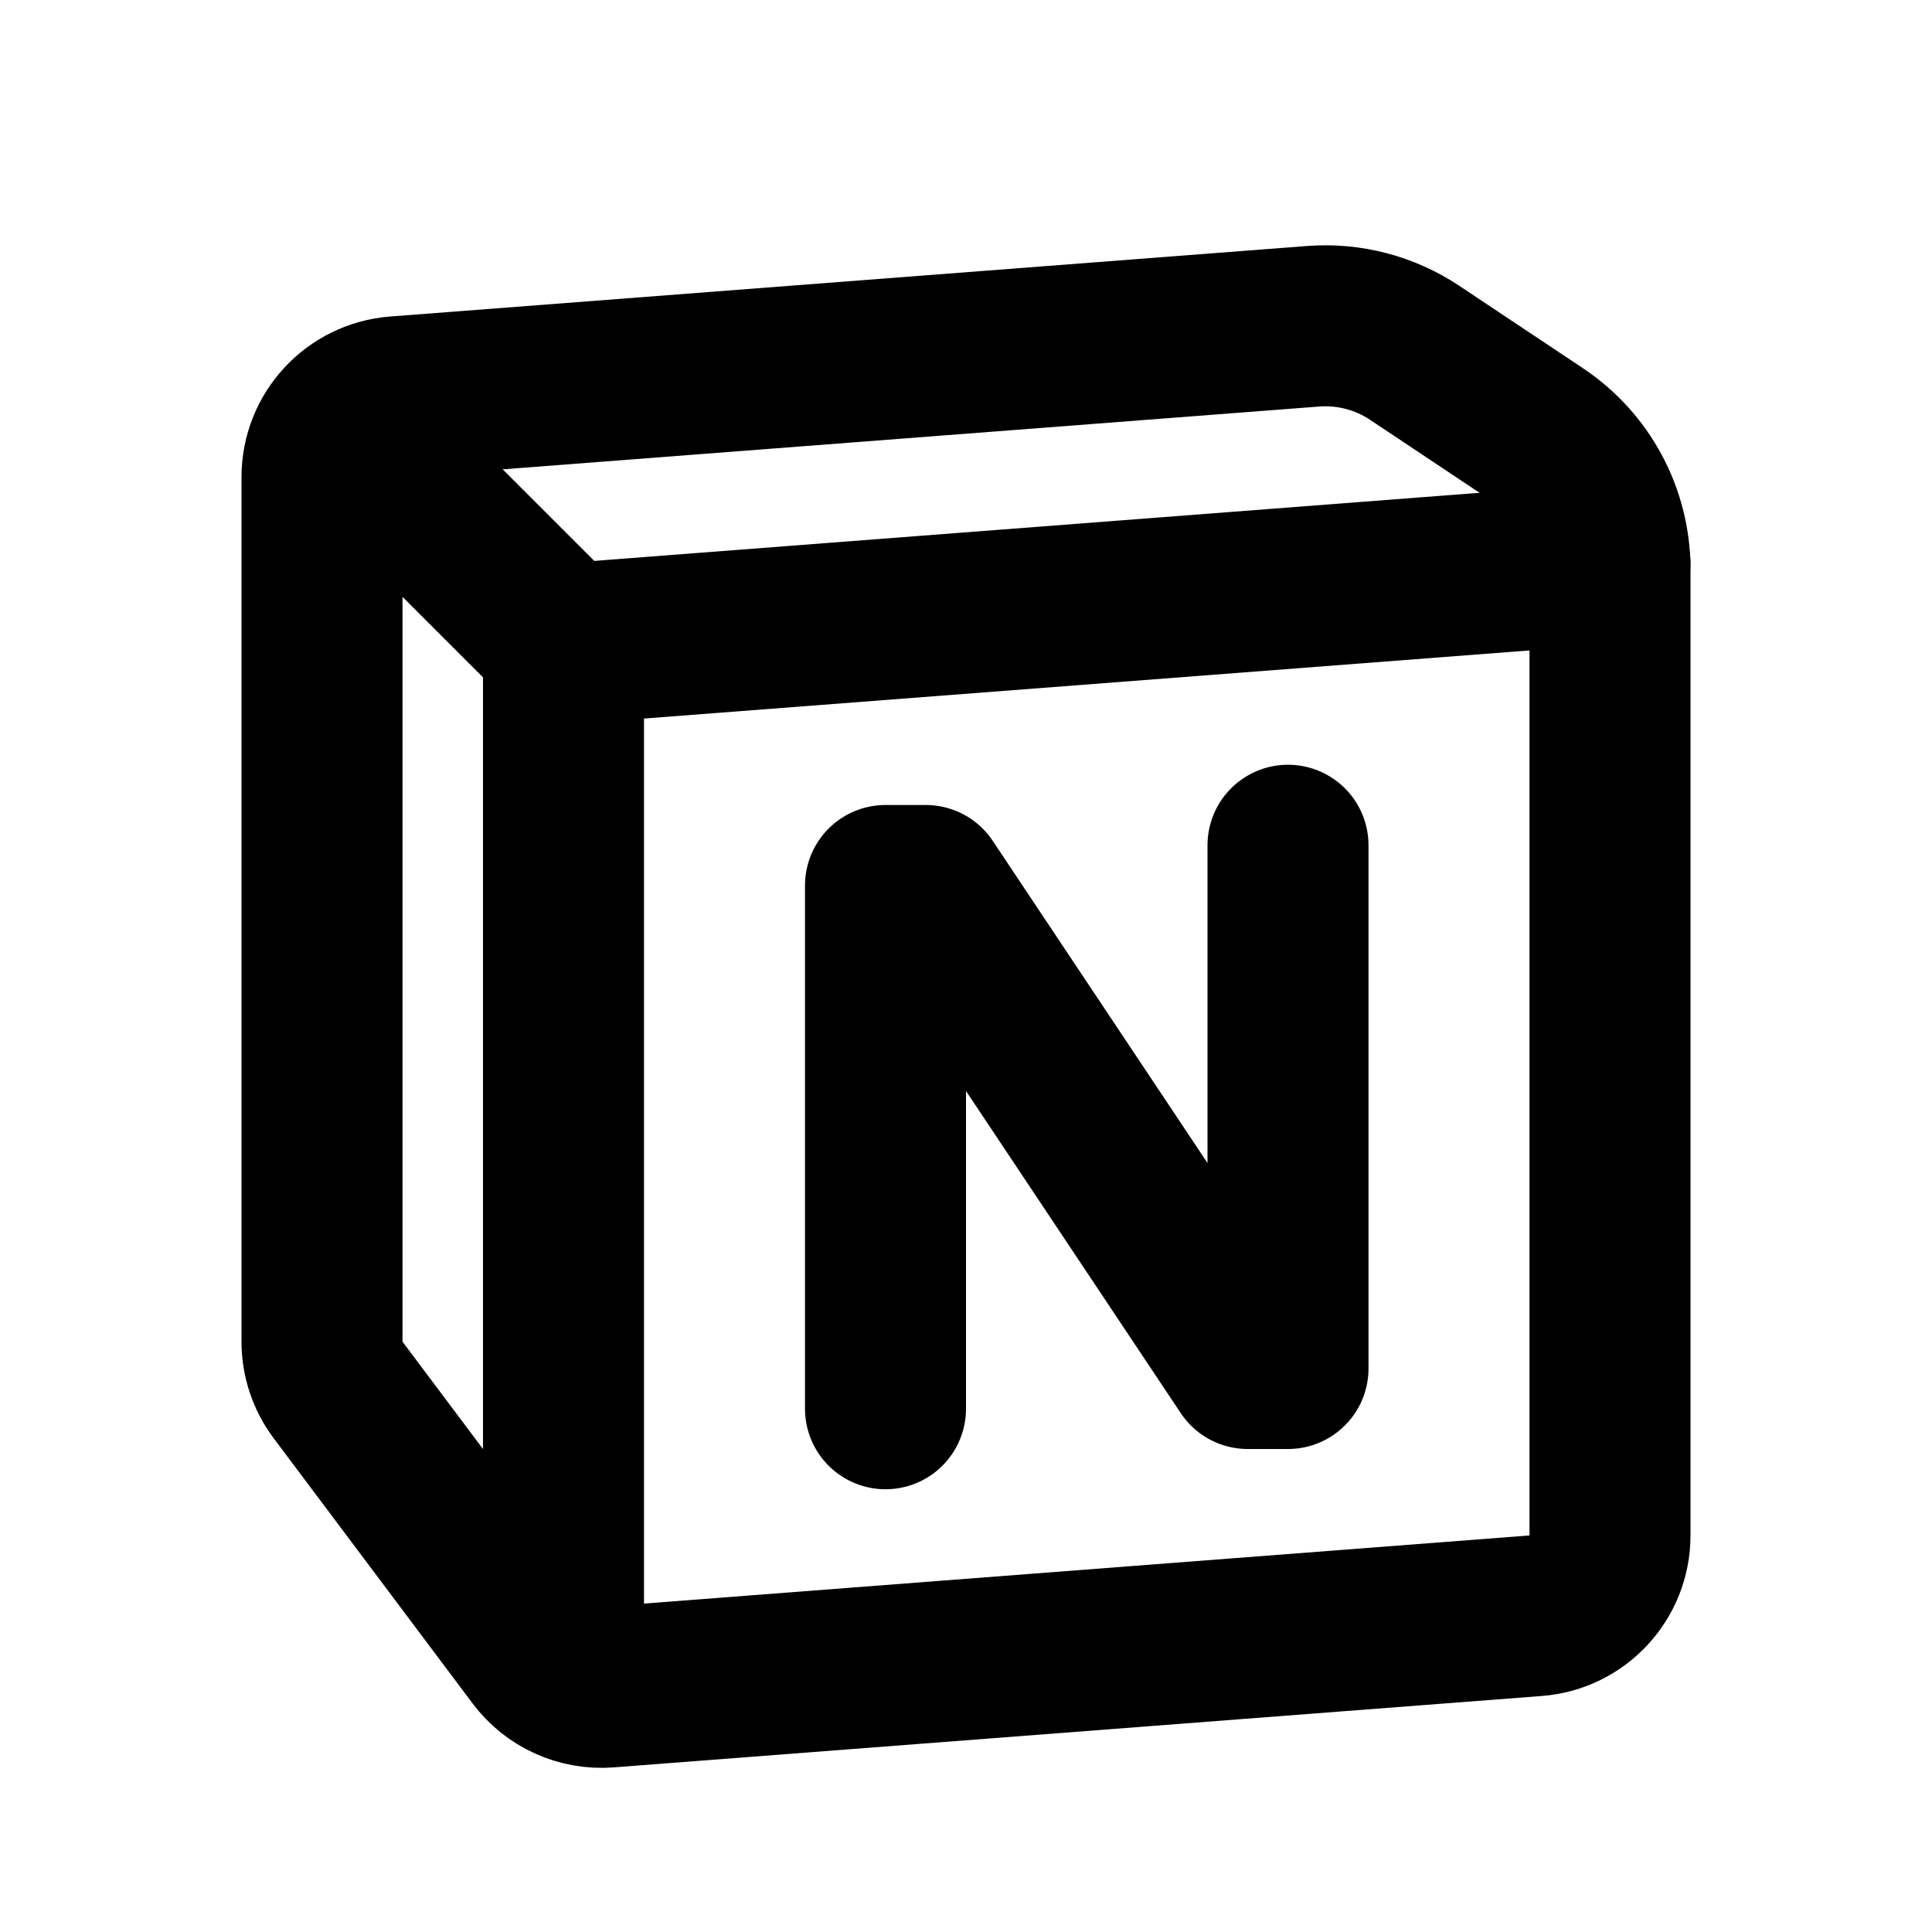
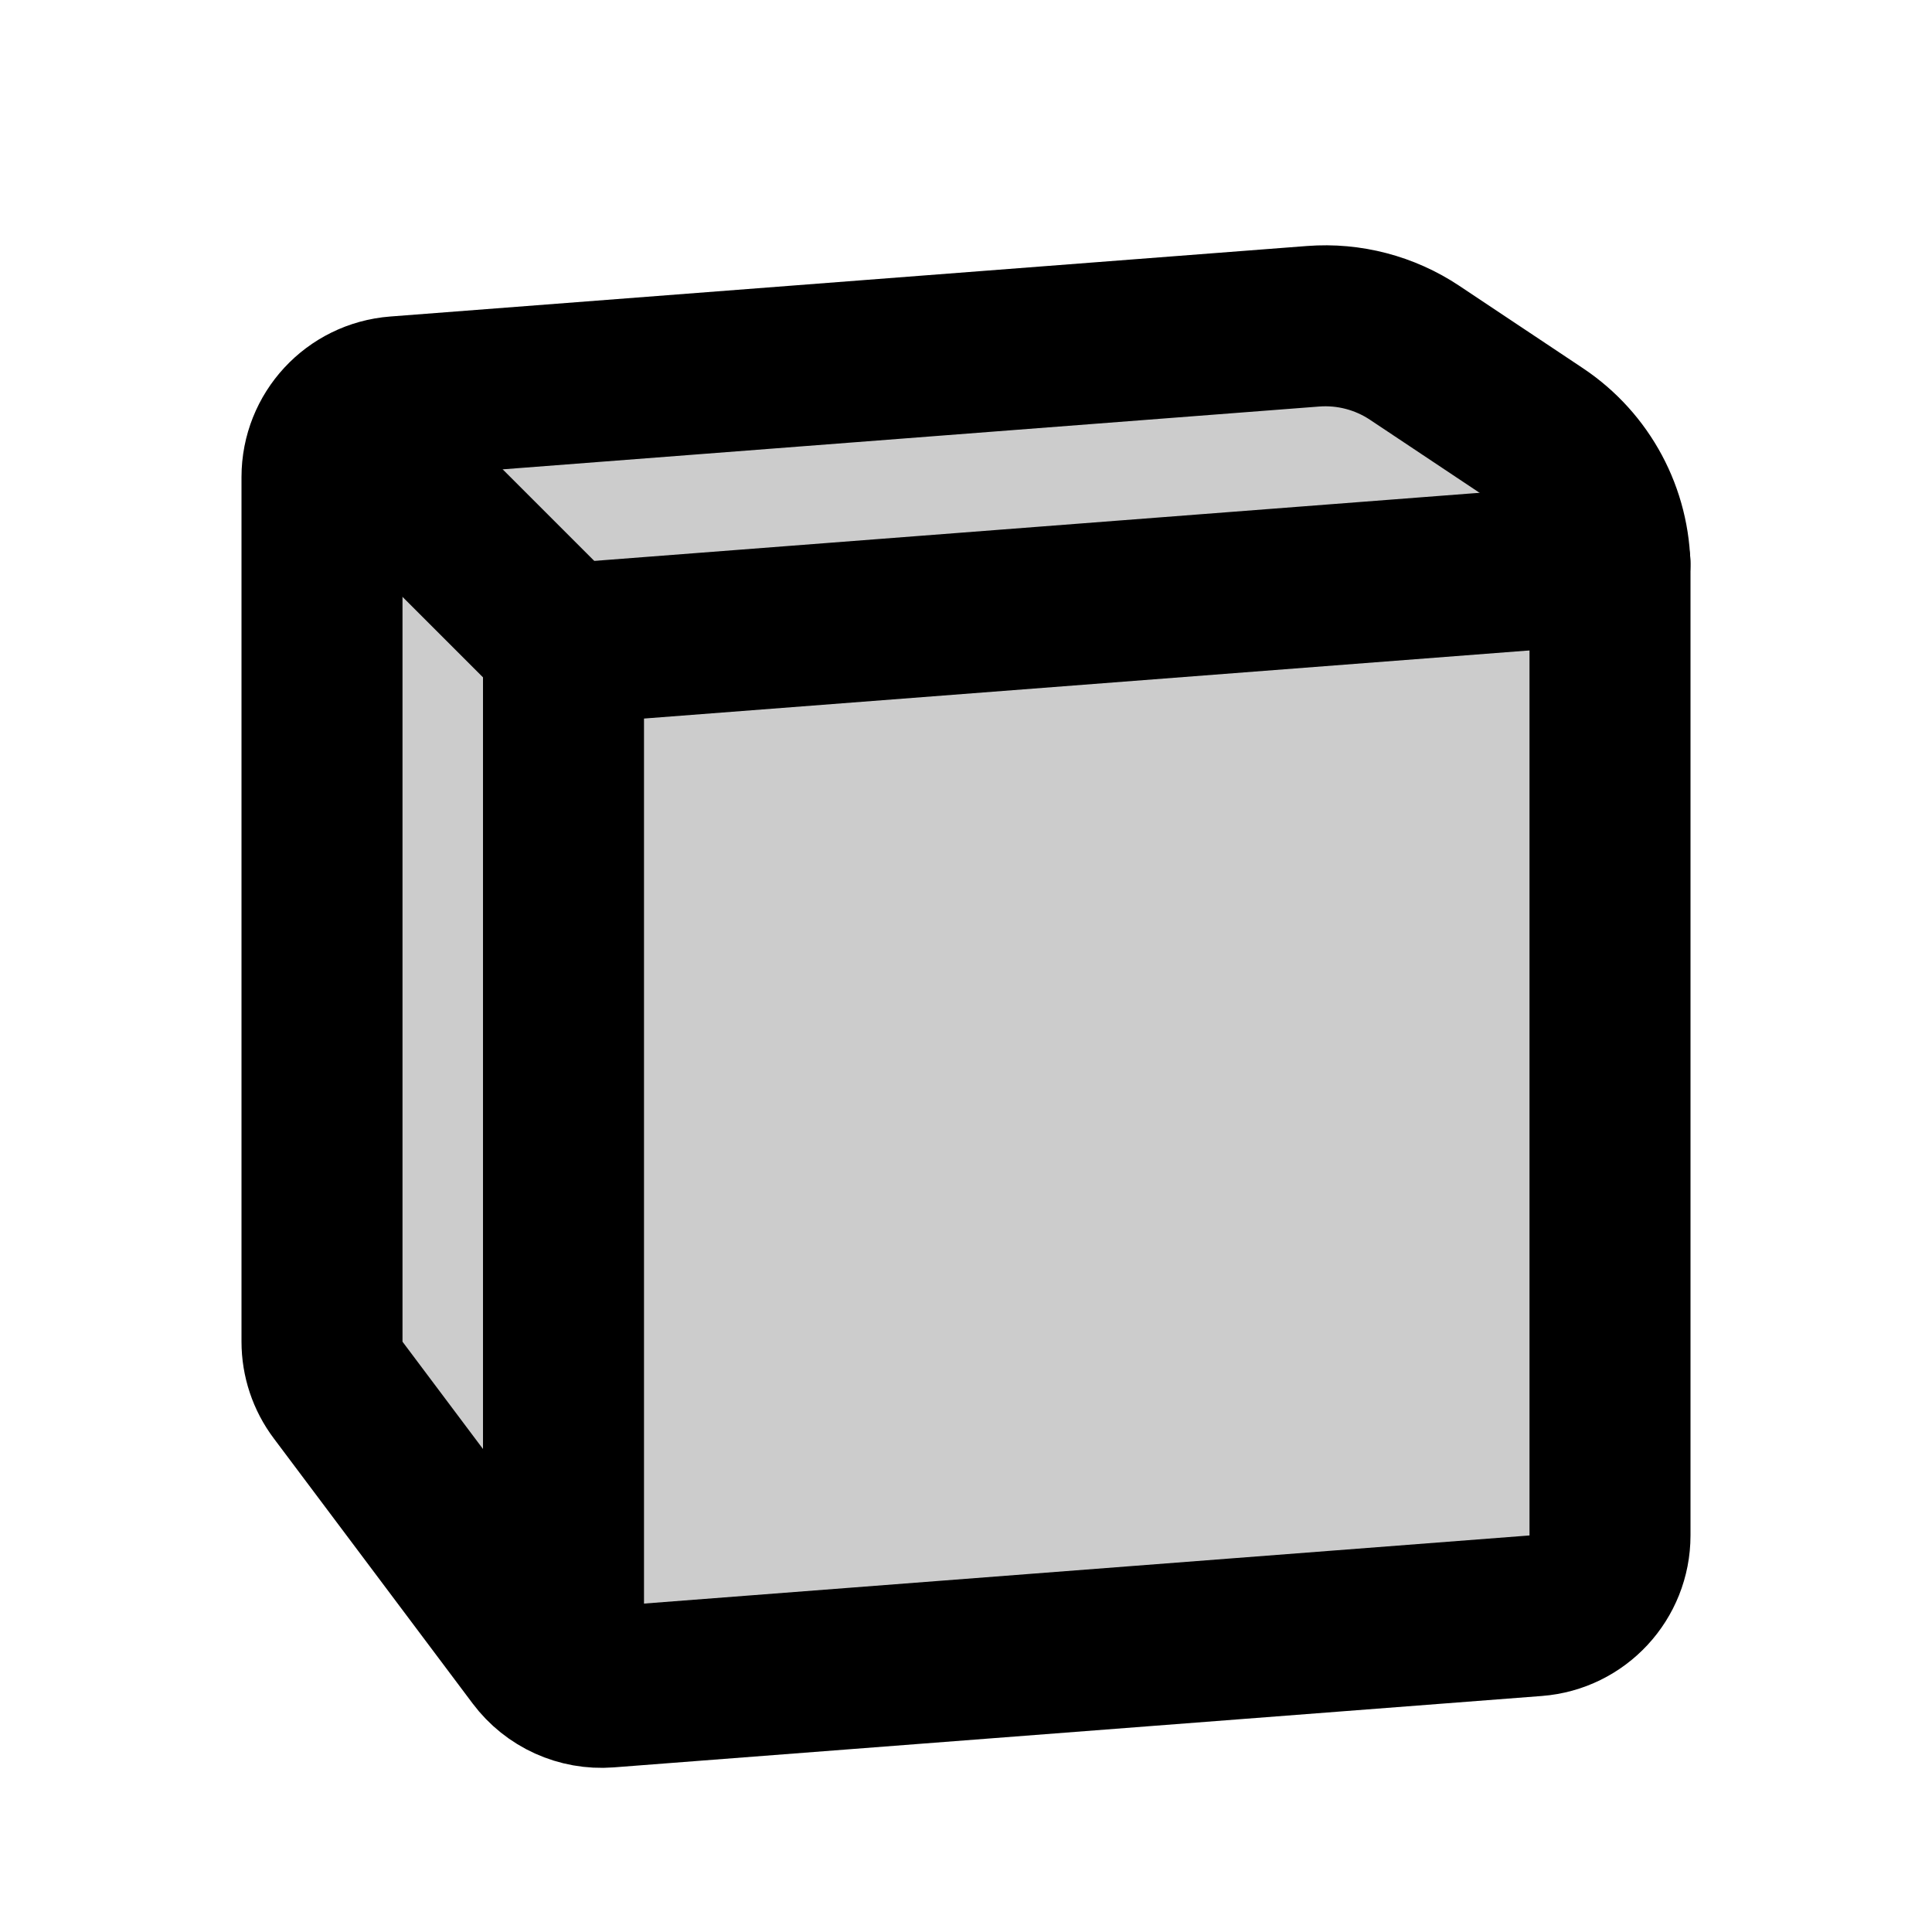
- <svg xmlns="http://www.w3.org/2000/svg" width="24" height="24" viewBox="0 0 24 24" fill="none" stroke="currentColor" stroke-width="2" stroke-linecap="round" stroke-linejoin="round" class="icon icon-tabler icons-tabler-outline icon-tabler-brand-notion">
+ <svg xmlns="http://www.w3.org/2000/svg" width="24" height="24" viewBox="0 0 24 24" fill="#CCCCCC" stroke="currentColor" stroke-width="2" stroke-linecap="round" stroke-linejoin="round" class="icon icon-tabler icons-tabler-outline icon-tabler-brand-notion">
  <path stroke="none" d="M0 0h24v24H0z" fill="none" />
  <path d="M11 17.5v-6.5h.5l4 6h.5v-6.5" />
  <path d="M19.077 20.071l-11.53 .887a1 1 0 0 1 -.876 -.397l-2.471 -3.294a1 1 0 0 1 -.2 -.6v-10.741a1 1 0 0 1 .923 -.997l11.389 -.876a2 2 0 0 1 1.262 .33l1.535 1.023a2 2 0 0 1 .891 1.664v12.004a1 1 0 0 1 -.923 .997z" />
  <path d="M4.5 5.5l2.5 2.5" />
  <path d="M20 7l-13 1v12.5" />
</svg>
